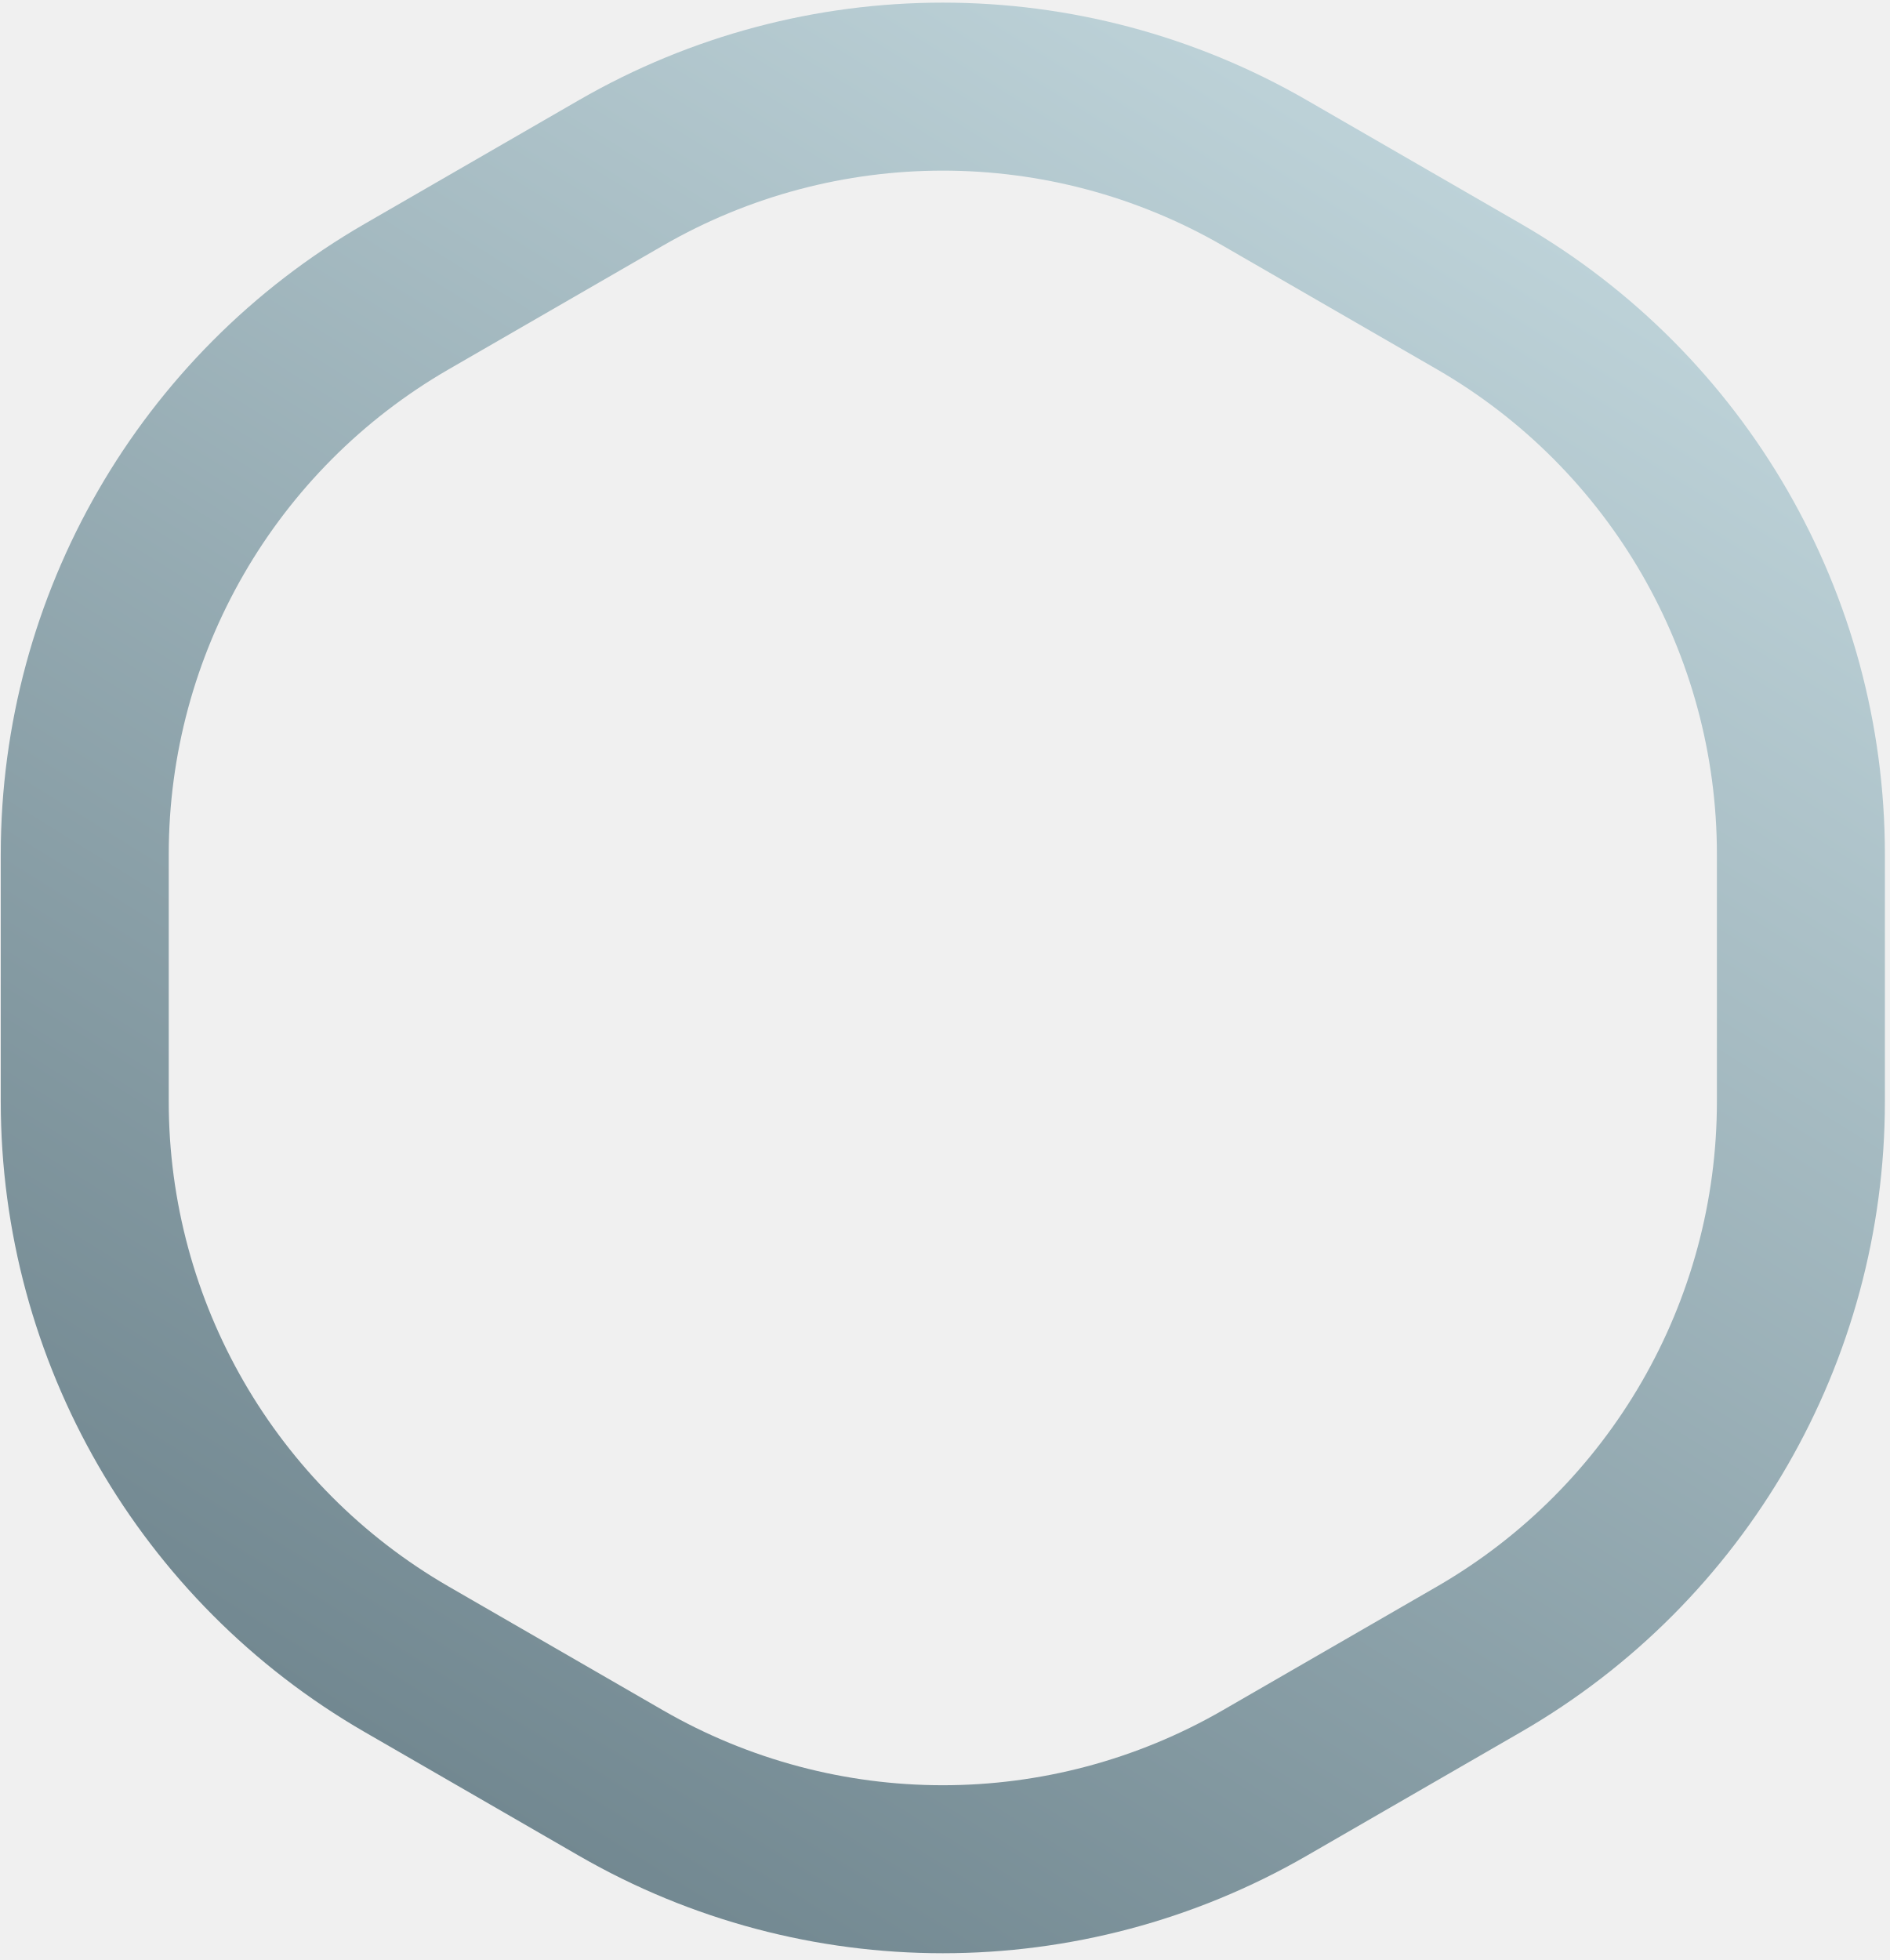
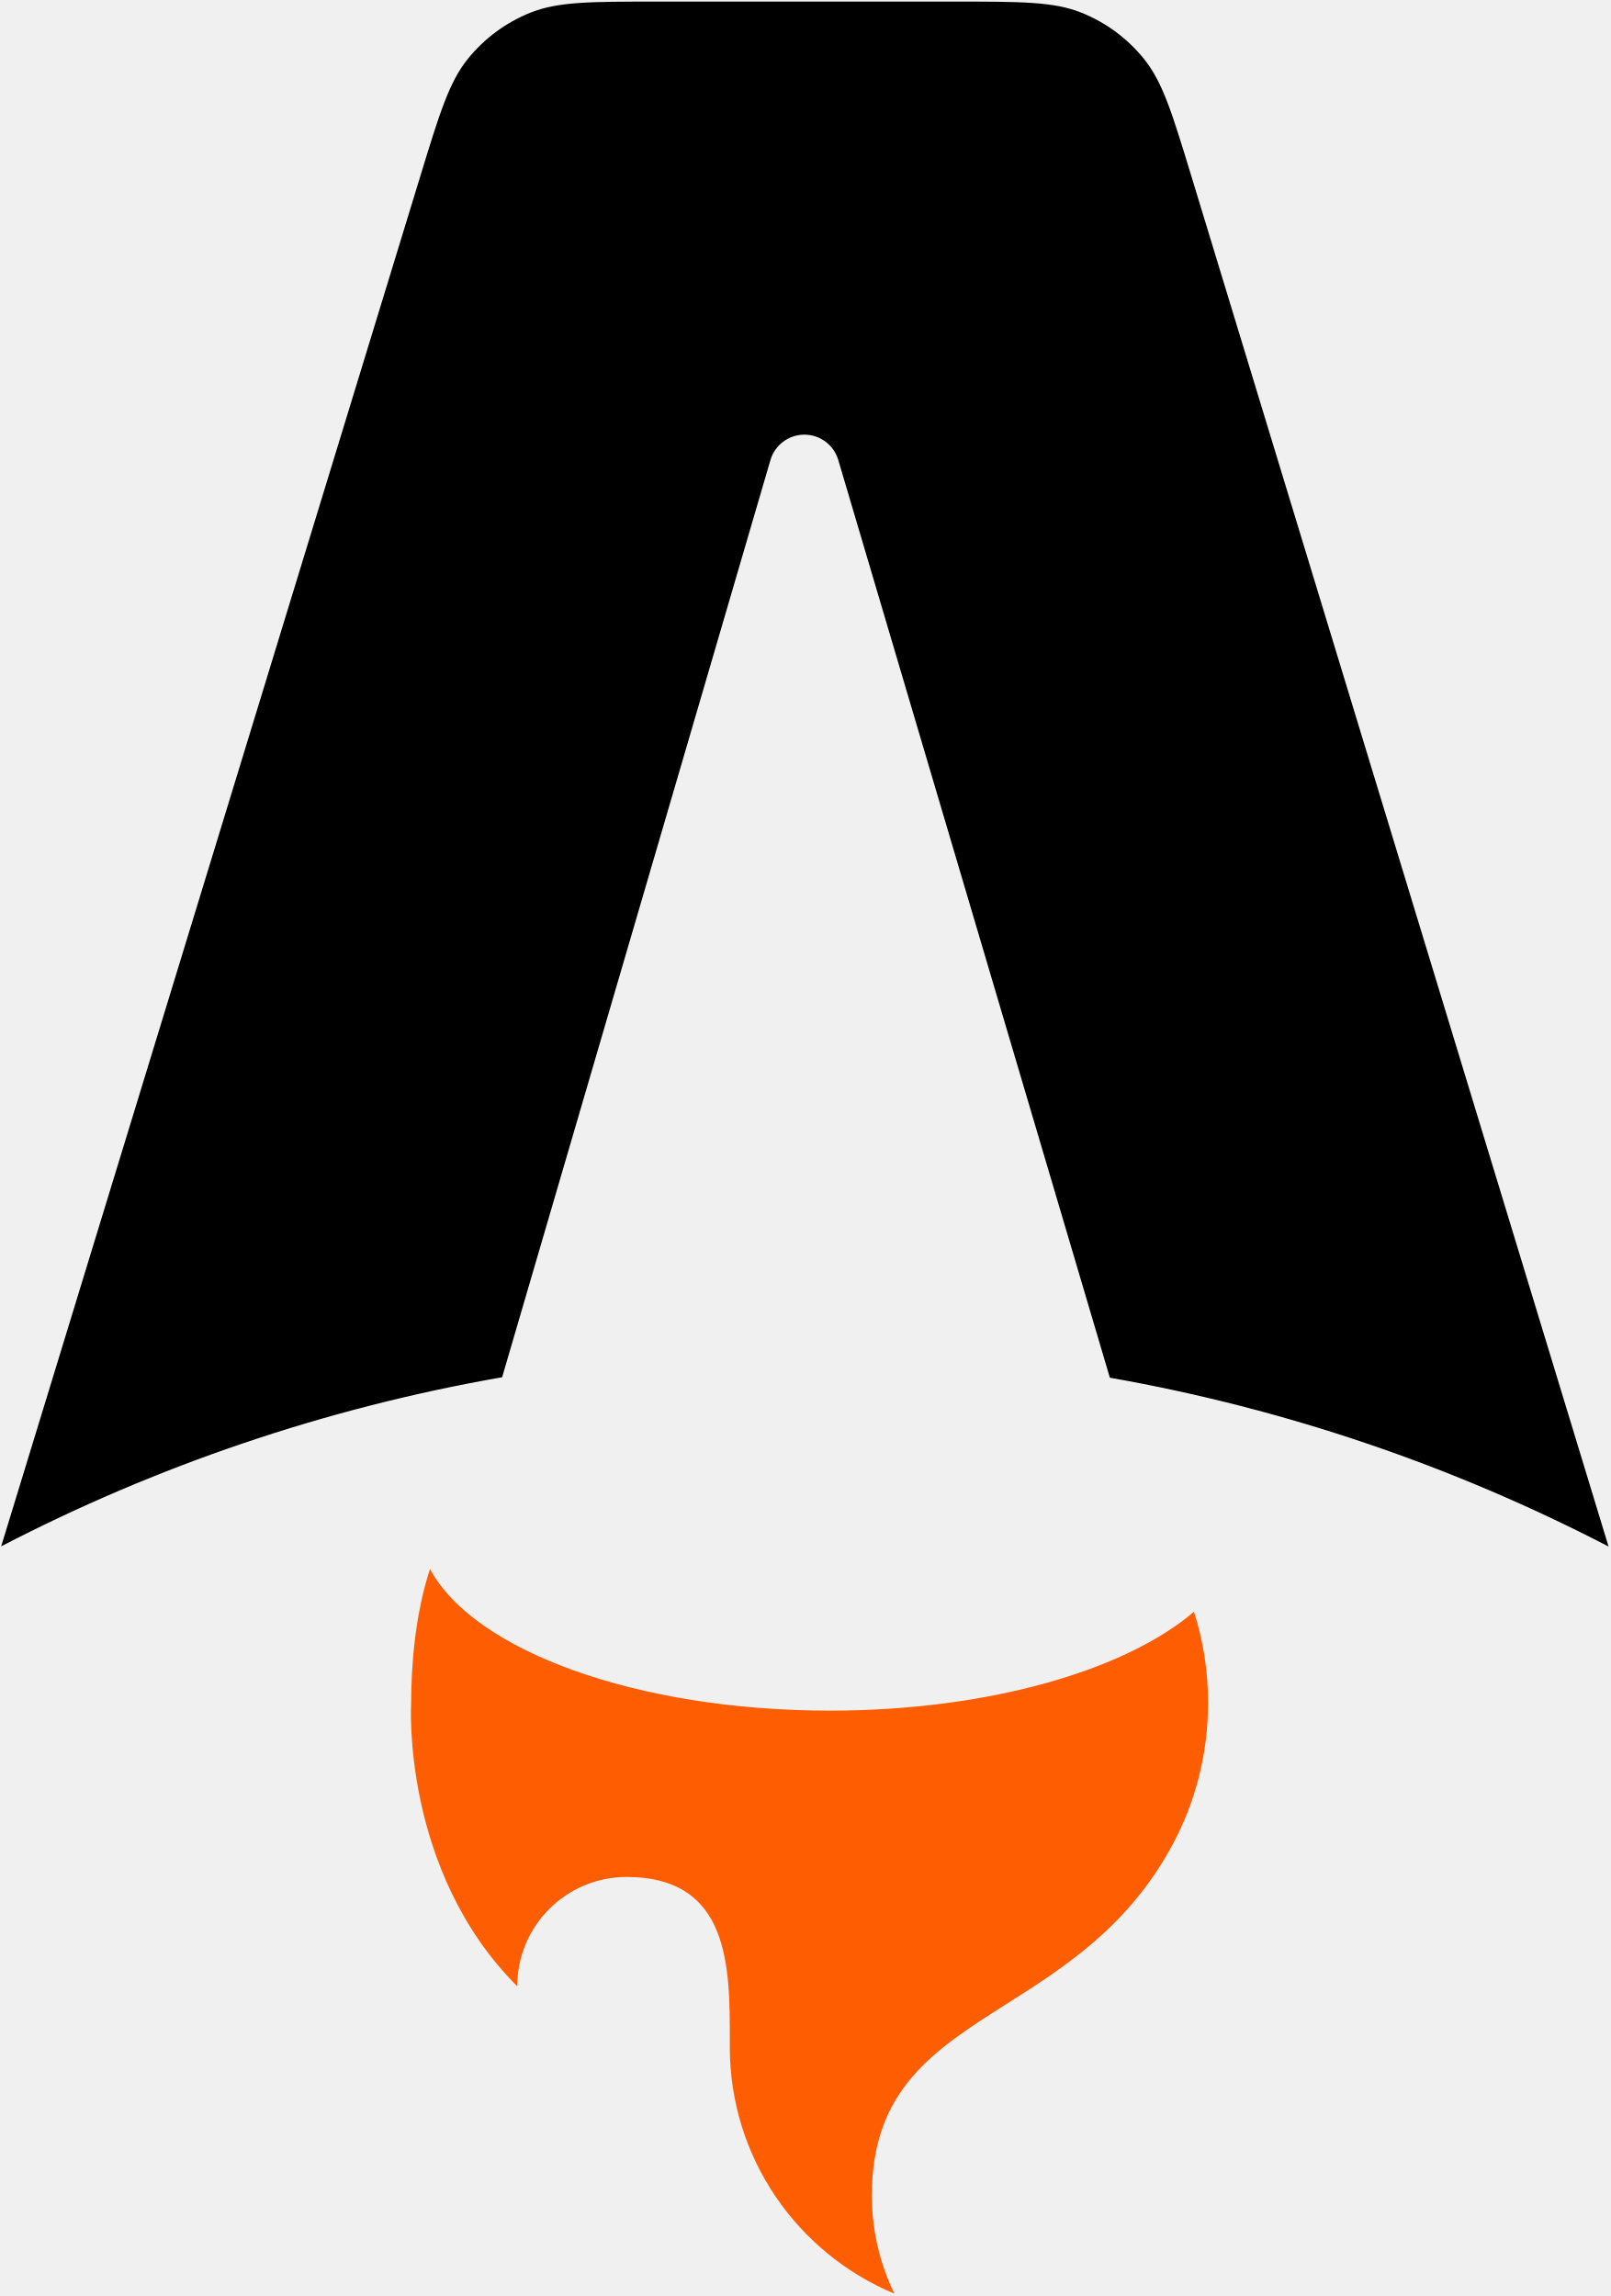
- <svg xmlns="http://www.w3.org/2000/svg" width="270" height="280" viewBox="0 0 270 280" fill="none">
-   <path d="M211.301 42.366L180.705 24.702C152.24 8.267 117.17 8.267 88.705 24.702L58.109 42.366C29.644 58.8 12.109 89.172 12.109 122.04V157.369C12.109 190.238 29.644 220.61 58.109 237.044L88.705 254.708C117.17 271.143 152.24 271.143 180.705 254.708L211.301 237.044C239.766 220.61 257.301 190.238 257.301 157.37V122.041C257.301 89.172 239.766 58.8 211.301 42.366Z" stroke="url(#paint0_linear_1046_3)" stroke-width="24" />
-   <defs>
-     <linearGradient id="paint0_linear_1046_3" x1="214.5" y1="12" x2="56" y2="267" gradientUnits="userSpaceOnUse">
-       <stop stop-color="#C1D6DC" />
-       <stop offset="1" stop-color="#6E848D" />
-     </linearGradient>
-   </defs>
+ <svg xmlns="http://www.w3.org/2000/svg" viewBox="0 0 627 894" fill="none">
+   <style>
+     #letter-a {
+       fill: black;
+     }
+     @media (prefers-color-scheme: dark) {
+       #letter-a {
+         fill: white;
+       }
+     }
+   </style>
+   <path id="letter-a" fill-rule="evenodd" clip-rule="evenodd" d="M445.433 22.983C452.722 32.032 456.439 44.243 463.873 68.665L626.281 602.176C566.234 571.026 500.957 548.56 432.115 536.439L326.371 179.099C324.641 173.252 319.27 169.241 313.173 169.241C307.06 169.241 301.68 173.273 299.963 179.14L195.5 536.259C126.338 548.325 60.763 570.832 0.459 602.095L163.664 68.541C171.121 44.162 174.85 31.972 182.14 22.939C188.575 14.965 196.946 8.772 206.454 4.95C217.224 0.622 229.971 0.622 255.466 0.622H372.034C397.562 0.622 410.326 0.622 421.106 4.96C430.622 8.789 438.998 14.995 445.433 22.983Z" />
+   <path fill-rule="evenodd" clip-rule="evenodd" d="M464.867 627.566C438.094 650.46 384.655 666.073 323.101 666.073C247.551 666.073 184.229 642.553 167.426 610.921C161.419 629.05 160.072 649.798 160.072 663.052C160.072 663.052 156.114 728.134 201.38 773.401C201.38 749.896 220.435 730.842 243.939 730.842C284.226 730.842 284.181 765.99 284.144 794.506C284.143 795.36 284.142 796.209 284.142 797.051C284.142 840.333 310.595 877.436 348.215 893.075C342.596 881.518 339.444 868.54 339.444 854.825C339.444 813.545 363.679 798.175 391.845 780.311C414.255 766.098 439.155 750.307 456.315 718.629C465.268 702.101 470.352 683.17 470.352 663.052C470.352 650.68 468.43 638.757 464.867 627.566Z" fill="#FF5D01" />
</svg>
